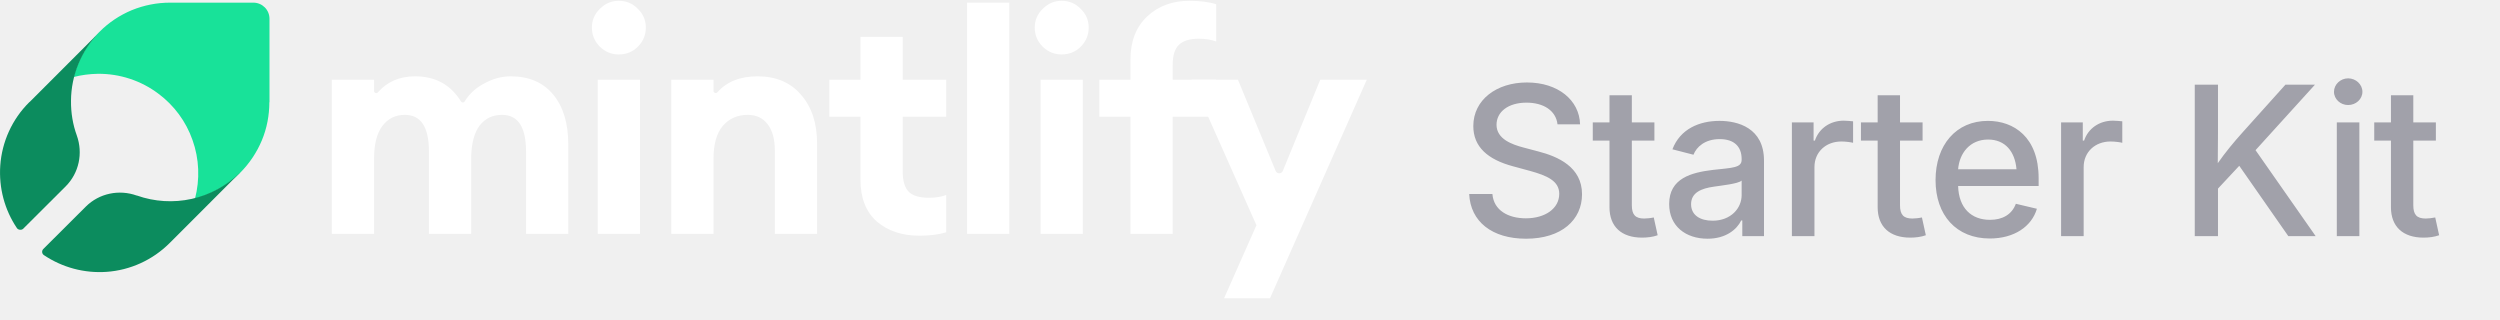
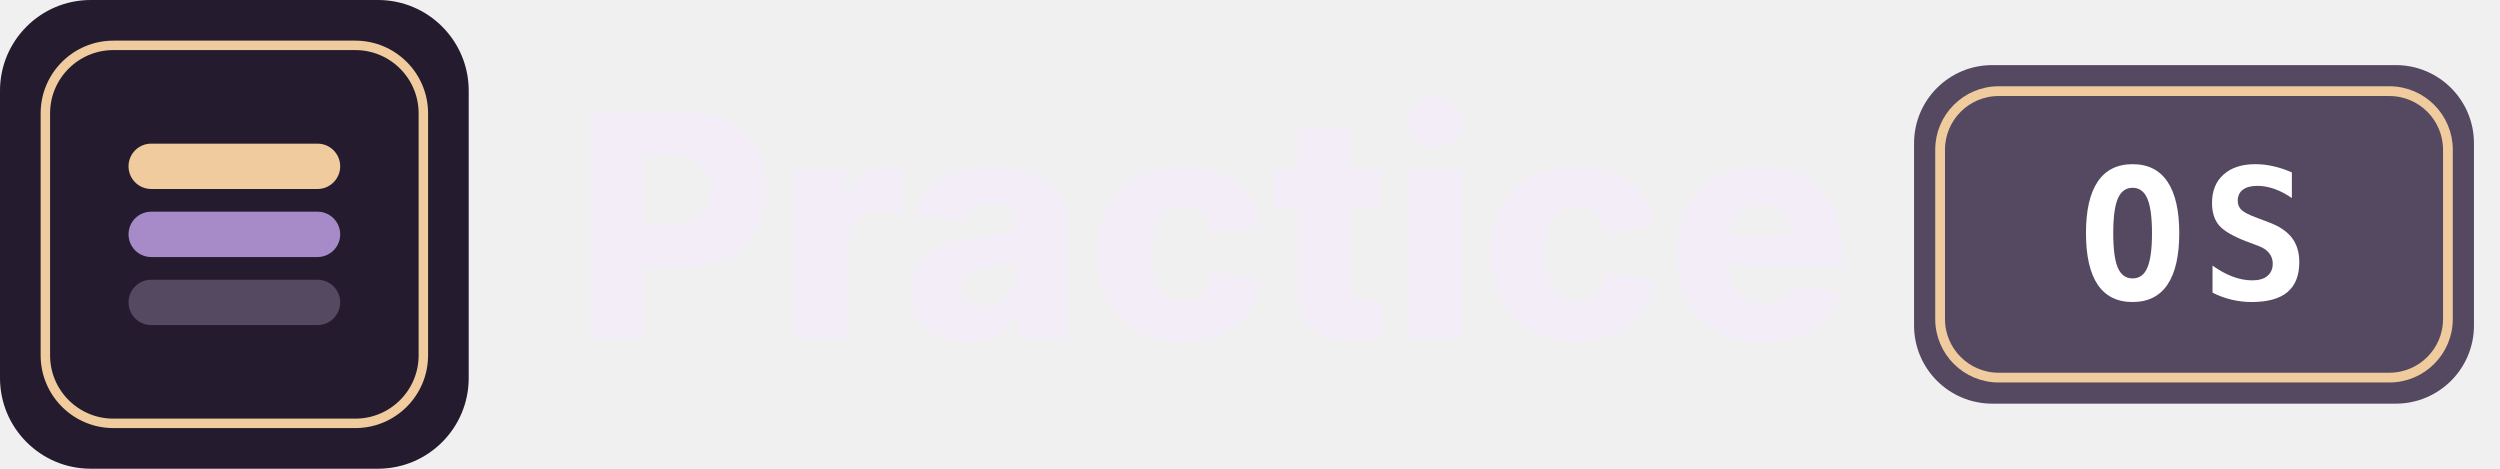
- <svg xmlns="http://www.w3.org/2000/svg" width="180" height="23" viewBox="0 0 180 23" fill="none">
-   <path d="M91.44 21.476H88.133L90.464 16.216L85.802 5.74H89.132L91.847 12.307C91.943 12.536 92.268 12.536 92.362 12.306L95.058 5.74H98.409L91.44 21.476Z" fill="white" />
-   <path d="M81.393 16.837V8.403H79.152V5.74H81.393V4.297C81.393 2.98 81.792 1.944 82.592 1.19C83.391 0.435 84.404 0.058 85.633 0.058C86.387 0.058 87.031 0.139 87.564 0.302V2.988C87.208 2.854 86.794 2.788 86.32 2.788C85.655 2.788 85.174 2.936 84.878 3.232C84.582 3.513 84.434 3.994 84.434 4.674V5.74H87.564V8.403H84.434V16.837H81.393Z" fill="white" />
-   <path d="M76.433 3.92C75.915 3.92 75.463 3.735 75.079 3.365C74.694 2.98 74.502 2.521 74.502 1.989C74.502 1.456 74.694 1.005 75.079 0.635C75.463 0.25 75.915 0.058 76.433 0.058C76.98 0.058 77.438 0.25 77.809 0.635C78.193 1.005 78.386 1.456 78.386 1.989C78.386 2.521 78.193 2.98 77.809 3.365C77.438 3.735 76.98 3.92 76.433 3.92ZM74.924 16.837V5.74H77.964V16.837H74.924Z" fill="white" />
-   <path d="M69.628 16.837V0.191H72.669V16.837H69.628Z" fill="white" />
-   <path d="M66.194 16.97C64.951 16.97 63.93 16.63 63.131 15.949C62.347 15.254 61.955 14.255 61.955 12.953V8.403H59.713V5.74H61.955V2.655H64.995V5.74H68.125V8.403H64.995V12.354C64.995 13.034 65.143 13.523 65.439 13.819C65.735 14.1 66.216 14.24 66.882 14.24C67.355 14.24 67.769 14.174 68.125 14.04V16.726C67.592 16.889 66.948 16.97 66.194 16.97Z" fill="white" />
-   <path d="M48.332 16.837V5.74H51.373V6.551C51.373 6.688 51.559 6.748 51.65 6.646C52.328 5.879 53.293 5.495 54.546 5.495C55.878 5.495 56.921 5.939 57.676 6.827C58.445 7.7 58.83 8.869 58.83 10.334V16.837H55.789V10.844C55.789 10.03 55.619 9.402 55.279 8.958C54.939 8.499 54.458 8.27 53.836 8.27C53.096 8.27 52.497 8.536 52.038 9.069C51.594 9.601 51.373 10.386 51.373 11.421V16.837H48.332Z" fill="white" />
-   <path d="M44.547 3.92C44.029 3.92 43.578 3.735 43.193 3.365C42.809 2.98 42.616 2.521 42.616 1.989C42.616 1.456 42.809 1.005 43.193 0.635C43.578 0.25 44.029 0.058 44.547 0.058C45.095 0.058 45.553 0.25 45.923 0.635C46.308 1.005 46.5 1.456 46.5 1.989C46.5 2.521 46.308 2.98 45.923 3.365C45.553 3.735 45.095 3.92 44.547 3.92ZM43.038 16.837V5.74H46.079V16.837H43.038Z" fill="white" />
-   <path d="M37.875 16.837V10.911C37.875 9.15 37.298 8.27 36.144 8.27C35.478 8.27 34.945 8.521 34.546 9.024C34.161 9.527 33.954 10.275 33.924 11.266V16.837H30.884V10.911C30.884 9.15 30.306 8.27 29.152 8.27C28.472 8.27 27.932 8.536 27.532 9.069C27.133 9.601 26.933 10.386 26.933 11.421V16.837H23.892V5.74H26.933V6.559C26.933 6.695 27.116 6.755 27.206 6.652C27.878 5.881 28.771 5.495 29.885 5.495C31.349 5.495 32.452 6.1 33.193 7.309C33.252 7.404 33.395 7.403 33.454 7.307C33.774 6.78 34.219 6.361 34.79 6.05C35.441 5.68 36.099 5.495 36.765 5.495C38.082 5.495 39.103 5.932 39.828 6.805C40.553 7.678 40.916 8.876 40.916 10.4V16.837H37.875Z" fill="white" />
-   <path d="M19.403 7.362V1.35C19.403 0.705 18.879 0.191 18.244 0.191H12.235C11.291 0.191 10.357 0.378 9.487 0.733C8.618 1.098 7.824 1.621 7.16 2.295L7.114 2.341C6.235 3.23 5.609 4.333 5.291 5.548C5.861 5.399 6.45 5.324 7.039 5.314C8.609 5.296 10.151 5.801 11.403 6.745C12.534 7.586 13.394 8.746 13.861 10.083C14.347 11.438 14.403 12.916 14.039 14.309C15.244 13.991 16.356 13.364 17.244 12.486L17.291 12.439C17.954 11.775 18.487 10.98 18.851 10.111C19.216 9.241 19.393 8.306 19.393 7.362H19.403Z" fill="#18E299" />
-   <path d="M5.112 7.26C5.121 5.416 5.857 3.646 7.151 2.324L2.151 7.326C2.133 7.344 2.114 7.354 2.095 7.372C0.876 8.583 0.14 10.204 0.019 11.918C-0.092 13.52 0.327 15.103 1.22 16.426C1.306 16.552 1.537 16.593 1.667 16.472L4.73 13.417C5.689 12.458 5.987 11.033 5.531 9.757C5.242 8.965 5.103 8.117 5.112 7.26Z" fill="#0C8C5E" />
-   <path d="M17.262 12.44C16.303 13.38 15.102 14.032 13.799 14.321C12.486 14.61 11.127 14.526 9.861 14.079C9.861 14.079 9.851 14.079 9.842 14.079C8.567 13.622 7.142 13.921 6.183 14.871L3.12 17.926C2.99 18.056 3.009 18.27 3.167 18.373C4.489 19.258 6.072 19.686 7.673 19.574C9.386 19.453 10.997 18.717 12.216 17.497L12.263 17.451L17.262 12.449V12.44Z" fill="#0C8C5E" />
-   <text x="105" y="17" font-family="Inter, ui-sans-serif, system-ui, -apple-system, sans-serif" font-size="15" font-weight="500" fill="#A1A1AA" letter-spacing="-0.01em">Starter Kit</text>
+ <svg xmlns="http://www.w3.org/2000/svg" viewBox="0 0 384 72" role="img" aria-label="PracticeOS">
+   <g transform="scale(0.5806)">
+     <rect width="124" height="124" rx="24" fill="#241B2E" />
+     <rect x="12" y="12" width="100" height="100" rx="18" fill="none" stroke="#EFCB9D" stroke-width="2.5" />
+     <rect x="34" y="74" width="56" height="12" rx="6" fill="#554861" />
+     <rect x="34" y="56" width="56" height="12" rx="6" fill="#A78BC8" />
+     <rect x="34" y="38" width="56" height="12" rx="6" fill="#EFCB9D" />
+   </g>
+   <text x="88" y="52" font-family="Nunito, Inter, Arial, sans-serif" font-size="48" font-weight="800" fill="#F2EDF7">Practice</text>
+   <g transform="translate(294 10)">
+     <rect width="86" height="52" rx="12" fill="#554861" />
+     <rect x="4" y="4" width="78" height="44" rx="9" fill="none" stroke="#EFCB9D" stroke-width="1.5" />
+     <text x="43" y="36" font-family="Spline Sans Mono, ui-monospace, monospace" font-size="28" font-weight="700" letter-spacing="2" text-anchor="middle" fill="#FFFFFF">OS</text>
+   </g>
</svg>
